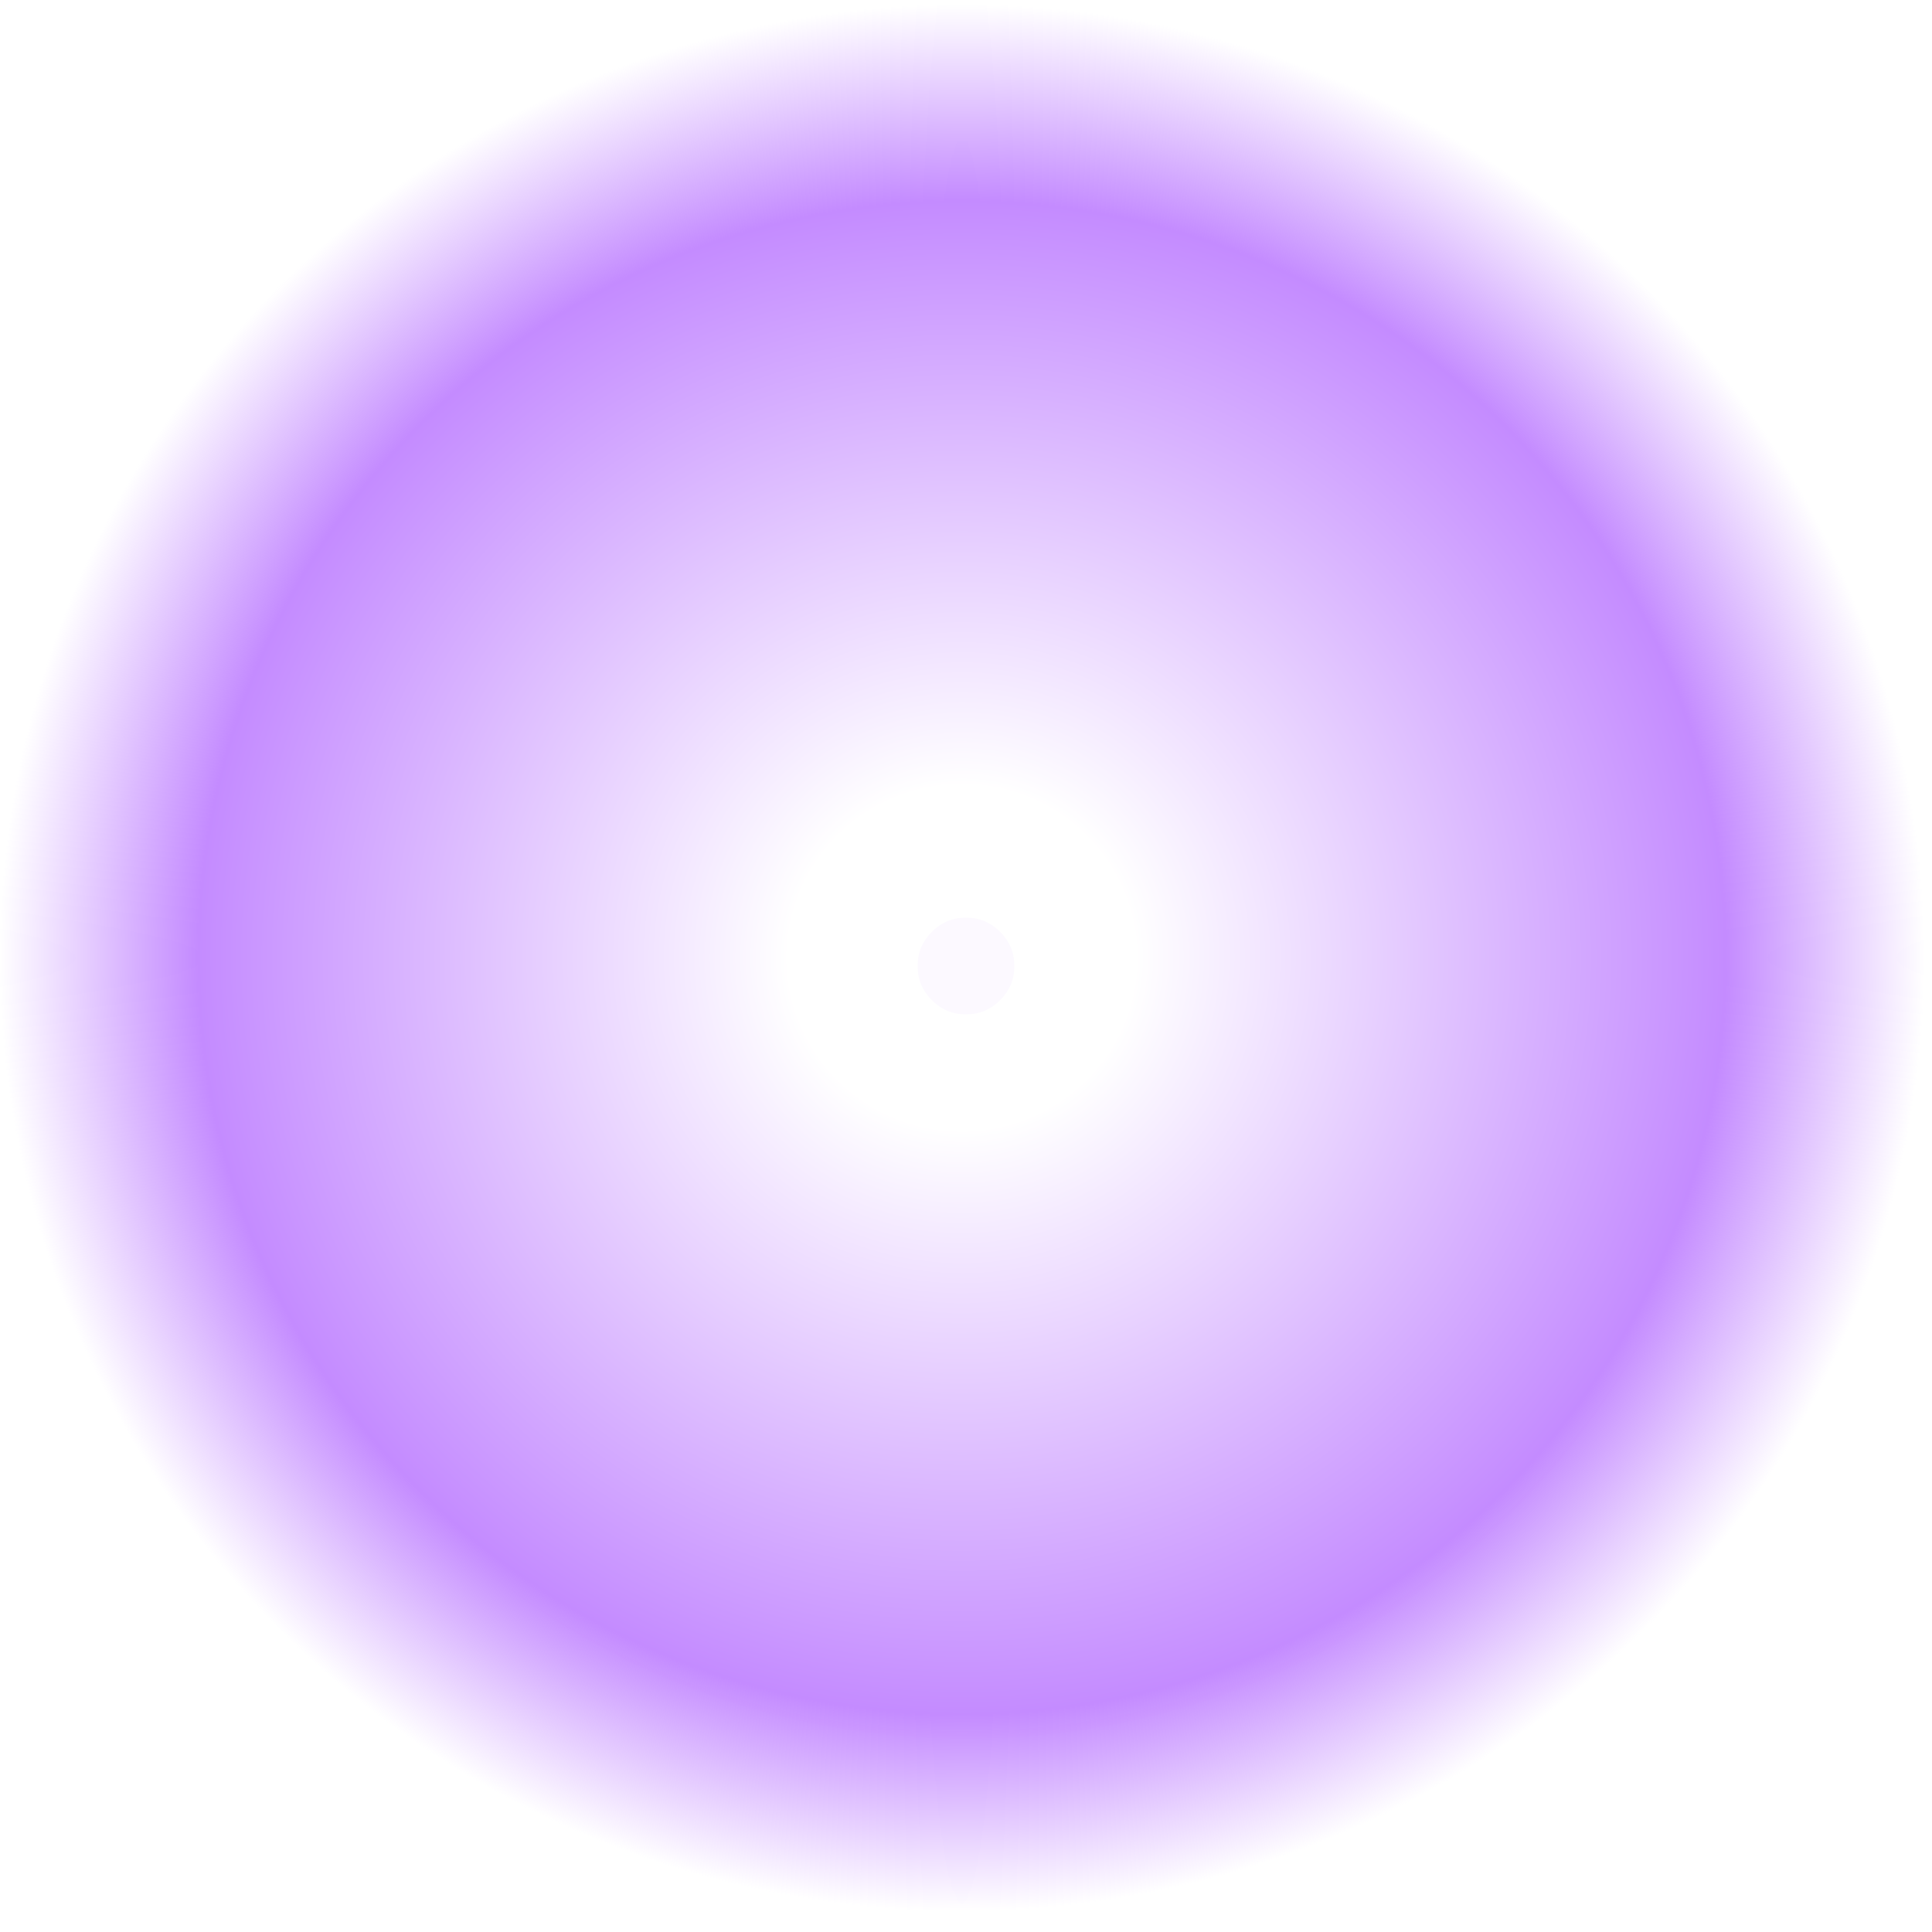
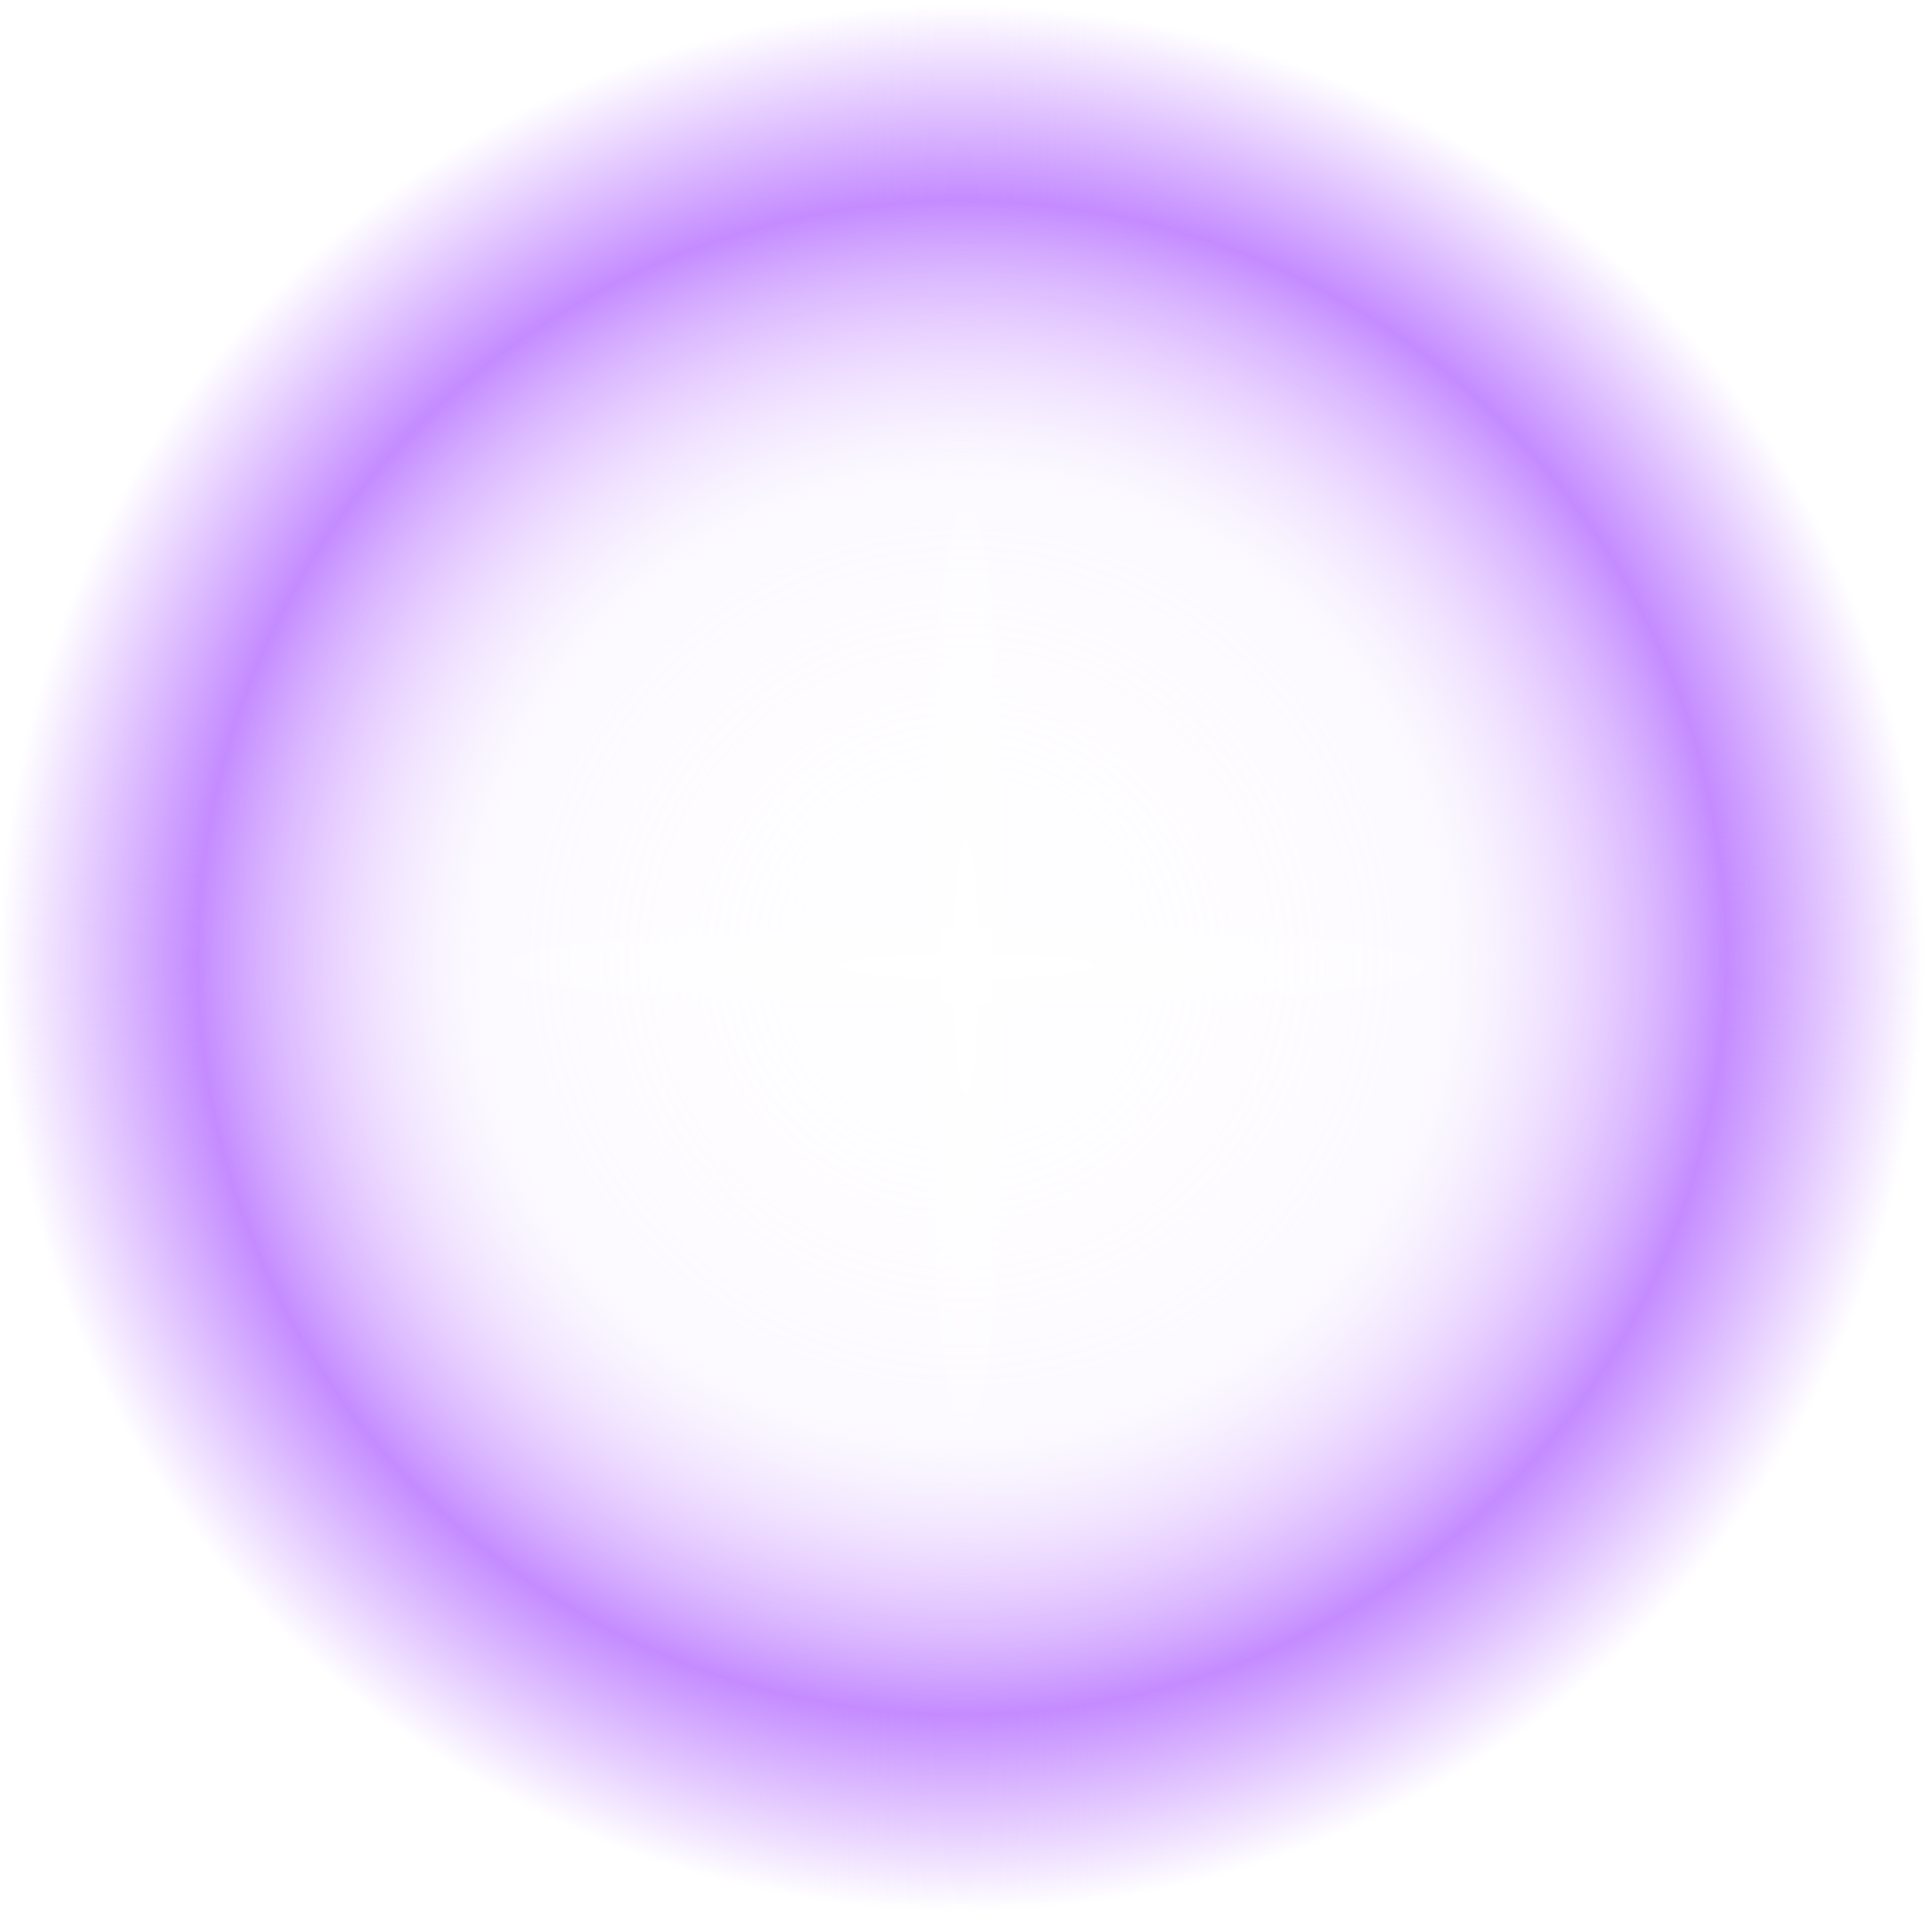
<svg xmlns="http://www.w3.org/2000/svg" xmlns:ns1="http://www.openswatchbook.org/uri/2009/osb" xmlns:xlink="http://www.w3.org/1999/xlink" width="80" height="80" viewBox="0 0 80 80" version="1.1" id="SVGRoot">
  <defs id="defs3680">
+     <linearGradient id="linearGradient911">
+       <stop style="stop-color:#ffffff;stop-opacity:1;" offset="0" id="stop907" />
+       <stop style="stop-color:#ffffff;stop-opacity:0;" offset="1" id="stop909" />
+     </linearGradient>
    <linearGradient id="linearGradient888">
-       <stop style="stop-color:#ffffff;stop-opacity:1" offset="0" id="stop884" />
-       <stop id="stop892" offset="0.18" style="stop-color:#ffffff;stop-opacity:1" />
+       <stop style="stop-color:#ffffff;stop-opacity:0.033" offset="0" id="stop884" />
+       <stop id="stop892" offset="0.148" style="stop-color:#ffffff;stop-opacity:0.087" />
+       <stop style="stop-color:#f7efff;stop-opacity:0.222" offset="0.5" id="stop836" />
      <stop style="stop-color:#c48bff;stop-opacity:1" offset="0.794" id="stop846" />
      <stop style="stop-color:#c48bff;stop-opacity:1" offset="0.794" id="stop894" />
      <stop style="stop-color:#c48bff;stop-opacity:0" offset="1" id="stop886" />
    </linearGradient>
    <linearGradient id="linearGradient6995" ns1:paint="solid">
      <stop style="stop-color:#000000;stop-opacity:1;" offset="0" id="stop6993" />
    </linearGradient>
    <marker orient="auto" refY="0" refX="0" id="Arrow1Lstart" style="overflow:visible">
      <path id="path4509" d="M 0,0 5,-5 -12.5,0 5,5 Z" style="fill:#000000;fill-opacity:1;fill-rule:evenodd;stroke:#000000;stroke-width:1pt;stroke-opacity:1" transform="matrix(0.8,0,0,0.8,10,0)" />
    </marker>
    <radialGradient xlink:href="#linearGradient888" id="radialGradient890" cx="39.834" cy="35.657" fx="39.834" fy="35.657" r="34" gradientUnits="userSpaceOnUse" gradientTransform="matrix(1.171879,-0.01637369,0.01621925,1.160824,-7.42487,-17.08227)" />
+     <radialGradient xlink:href="#linearGradient911" id="radialGradient921" cx="40" cy="24" fx="40" fy="24" r="21.101" gradientTransform="matrix(1,0,0,0.09935785,0,21.61541)" gradientUnits="userSpaceOnUse" />
+     <radialGradient xlink:href="#linearGradient911" id="radialGradient949" cx="24" cy="-40" fx="24" fy="-40" r="21.101" gradientTransform="matrix(1,0,0,0.09935785,0,-36.02569)" gradientUnits="userSpaceOnUse" />
  </defs>
  <g id="layer1" transform="translate(0,16)">
-     <circle style="opacity:1;fill:#fcf9ff;fill-opacity:1;stroke:url(#radialGradient890);stroke-width:60;stroke-linecap:butt;stroke-linejoin:round;stroke-miterlimit:4;stroke-dasharray:none;stroke-dashoffset:0;stroke-opacity:1;paint-order:normal" id="path841" cx="40" cy="24" r="32" />
+     <circle style="opacity:1;fill:#fcf9ff;fill-opacity:0.267;stroke:url(#radialGradient890);stroke-width:60;stroke-linecap:butt;stroke-linejoin:round;stroke-miterlimit:4;stroke-dasharray:none;stroke-dashoffset:0;stroke-opacity:1;paint-order:normal" id="path841" cx="40" cy="24" r="32" />
+     <rect style="opacity:1;fill:none;fill-opacity:0.979;stroke:url(#radialGradient921);stroke-width:4.1;stroke-linecap:butt;stroke-linejoin:round;stroke-miterlimit:4;stroke-dasharray:none;stroke-dashoffset:0;stroke-opacity:1;paint-order:normal" id="rect838" width="38.101" height="0.093" x="20.949" y="23.953" />
+     <rect style="opacity:1;fill:none;fill-opacity:0.979;stroke:url(#radialGradient949);stroke-width:4.1;stroke-linecap:butt;stroke-linejoin:round;stroke-miterlimit:4;stroke-dasharray:none;stroke-dashoffset:0;stroke-opacity:1;paint-order:normal" id="rect838-3" width="38.101" height="0.093" x="4.949" y="-40.047" transform="rotate(90)" />
  </g>
</svg>
